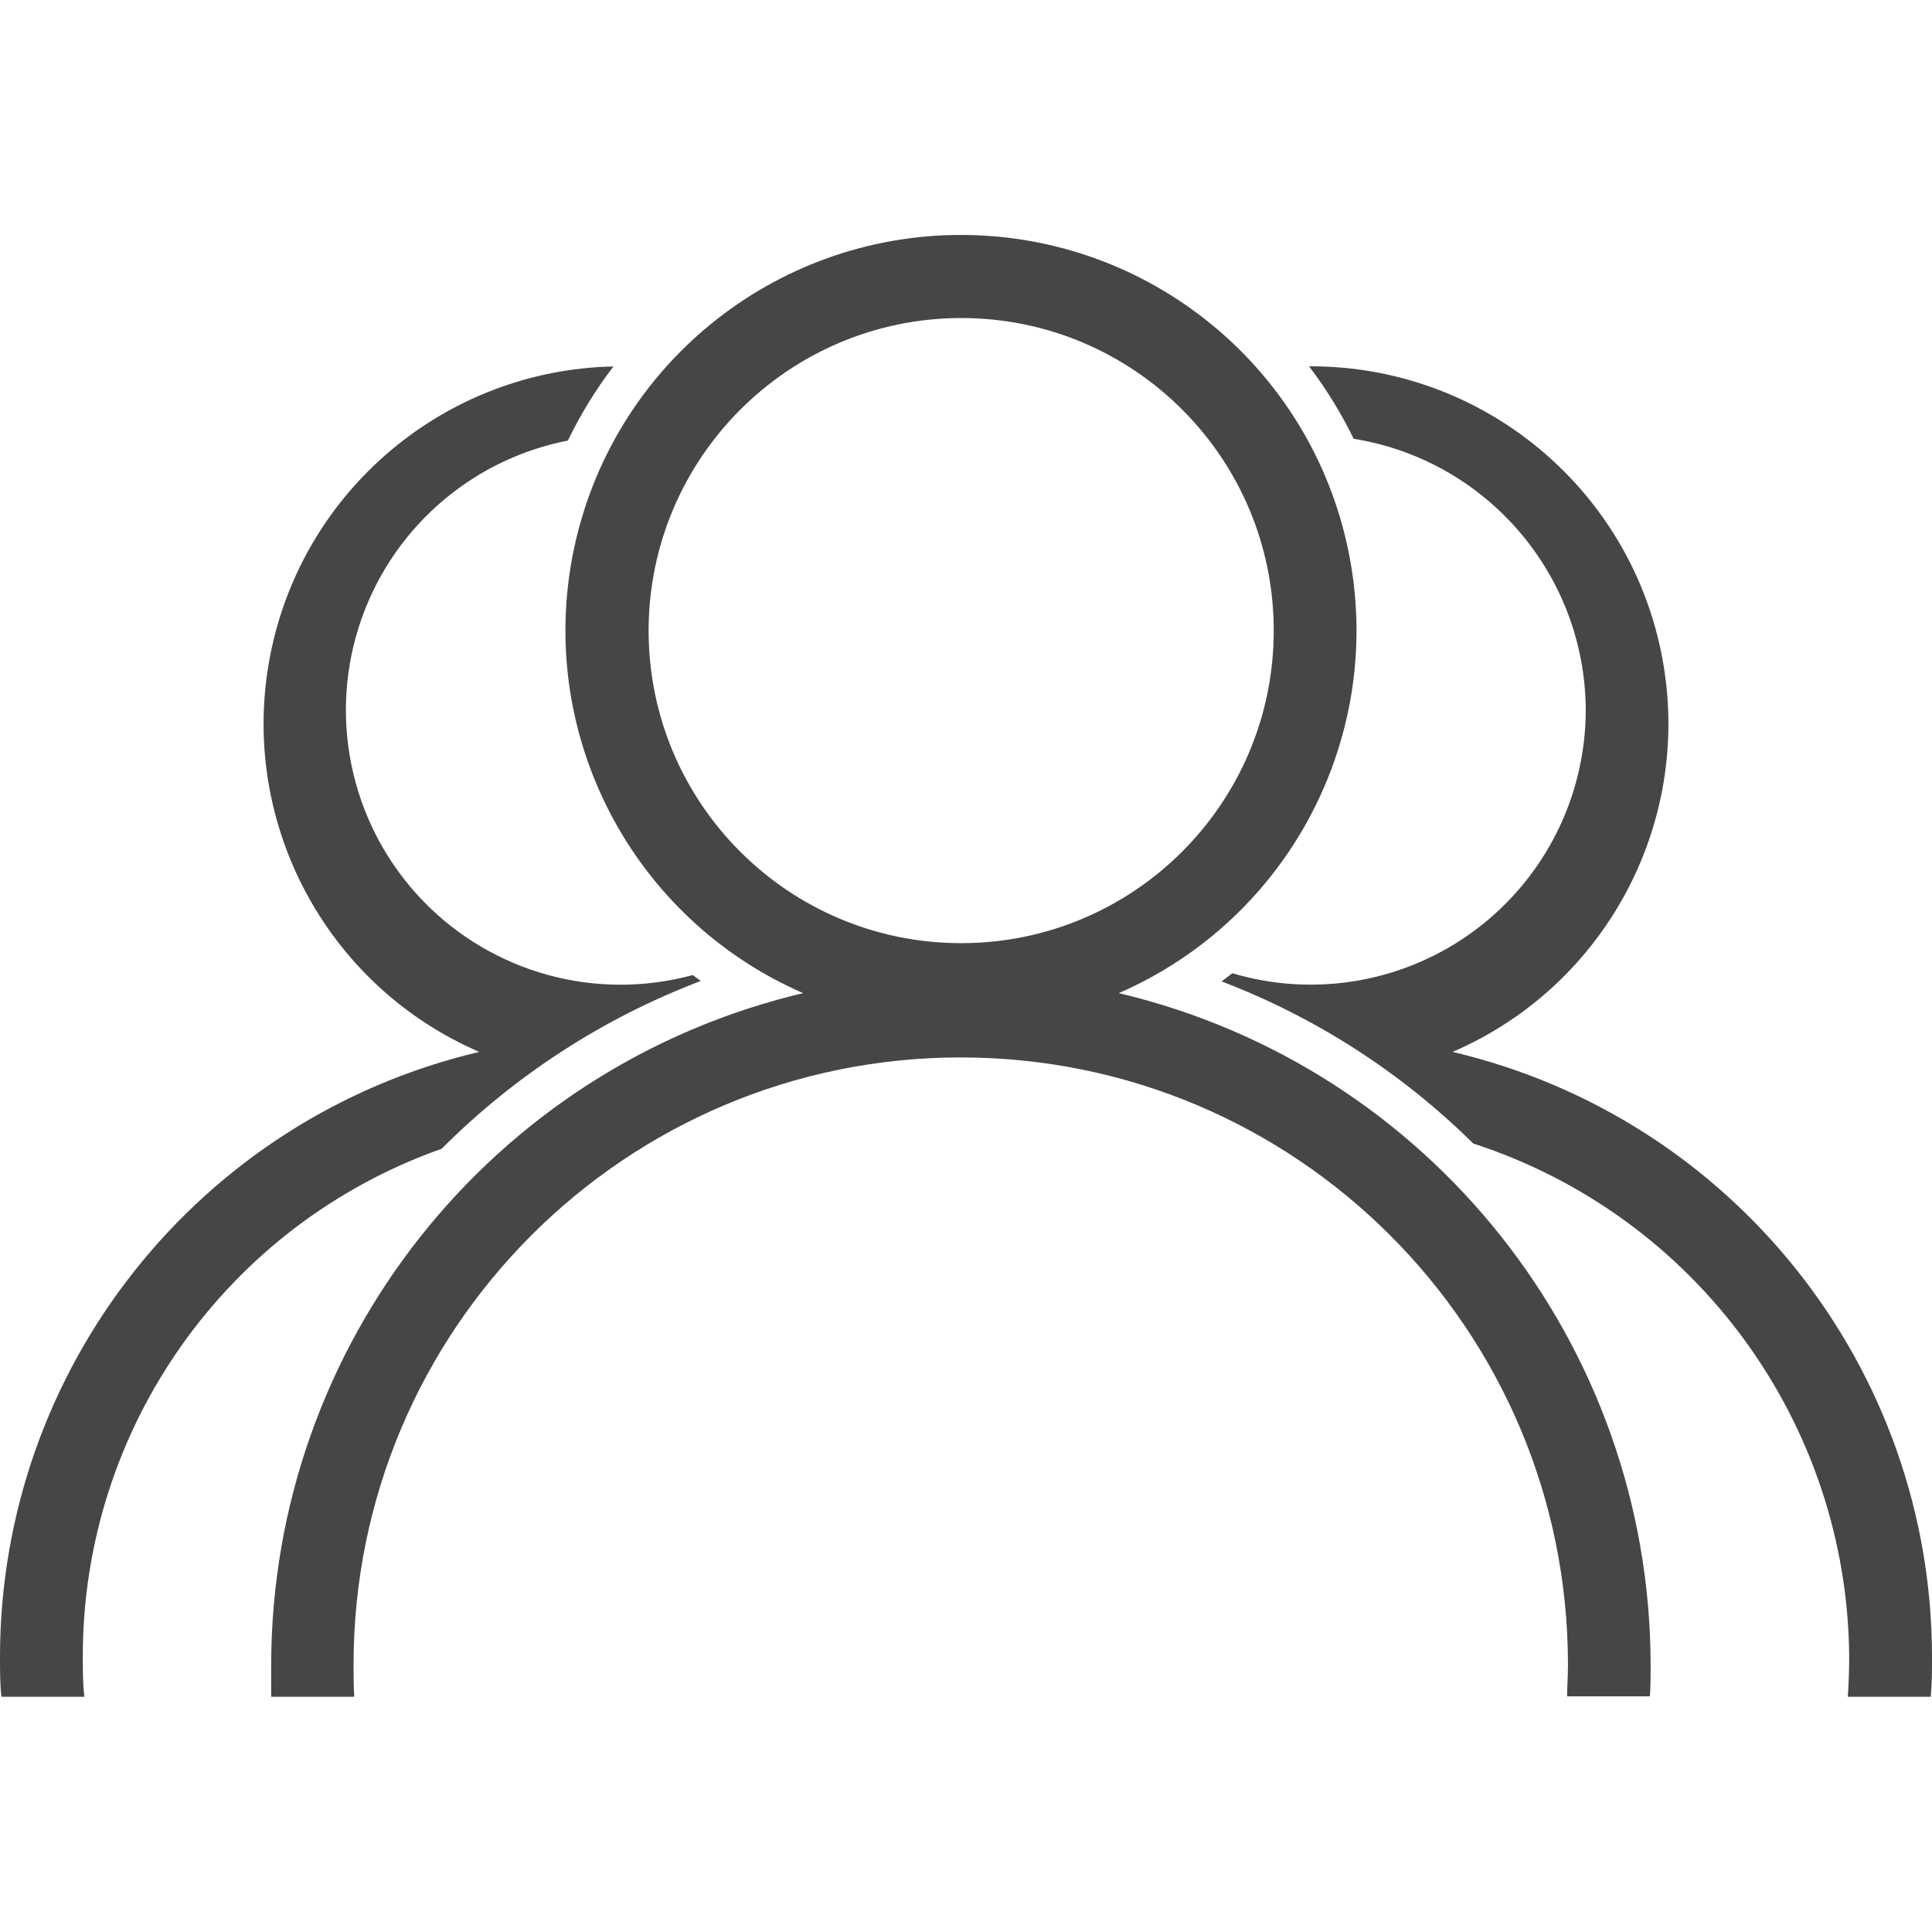
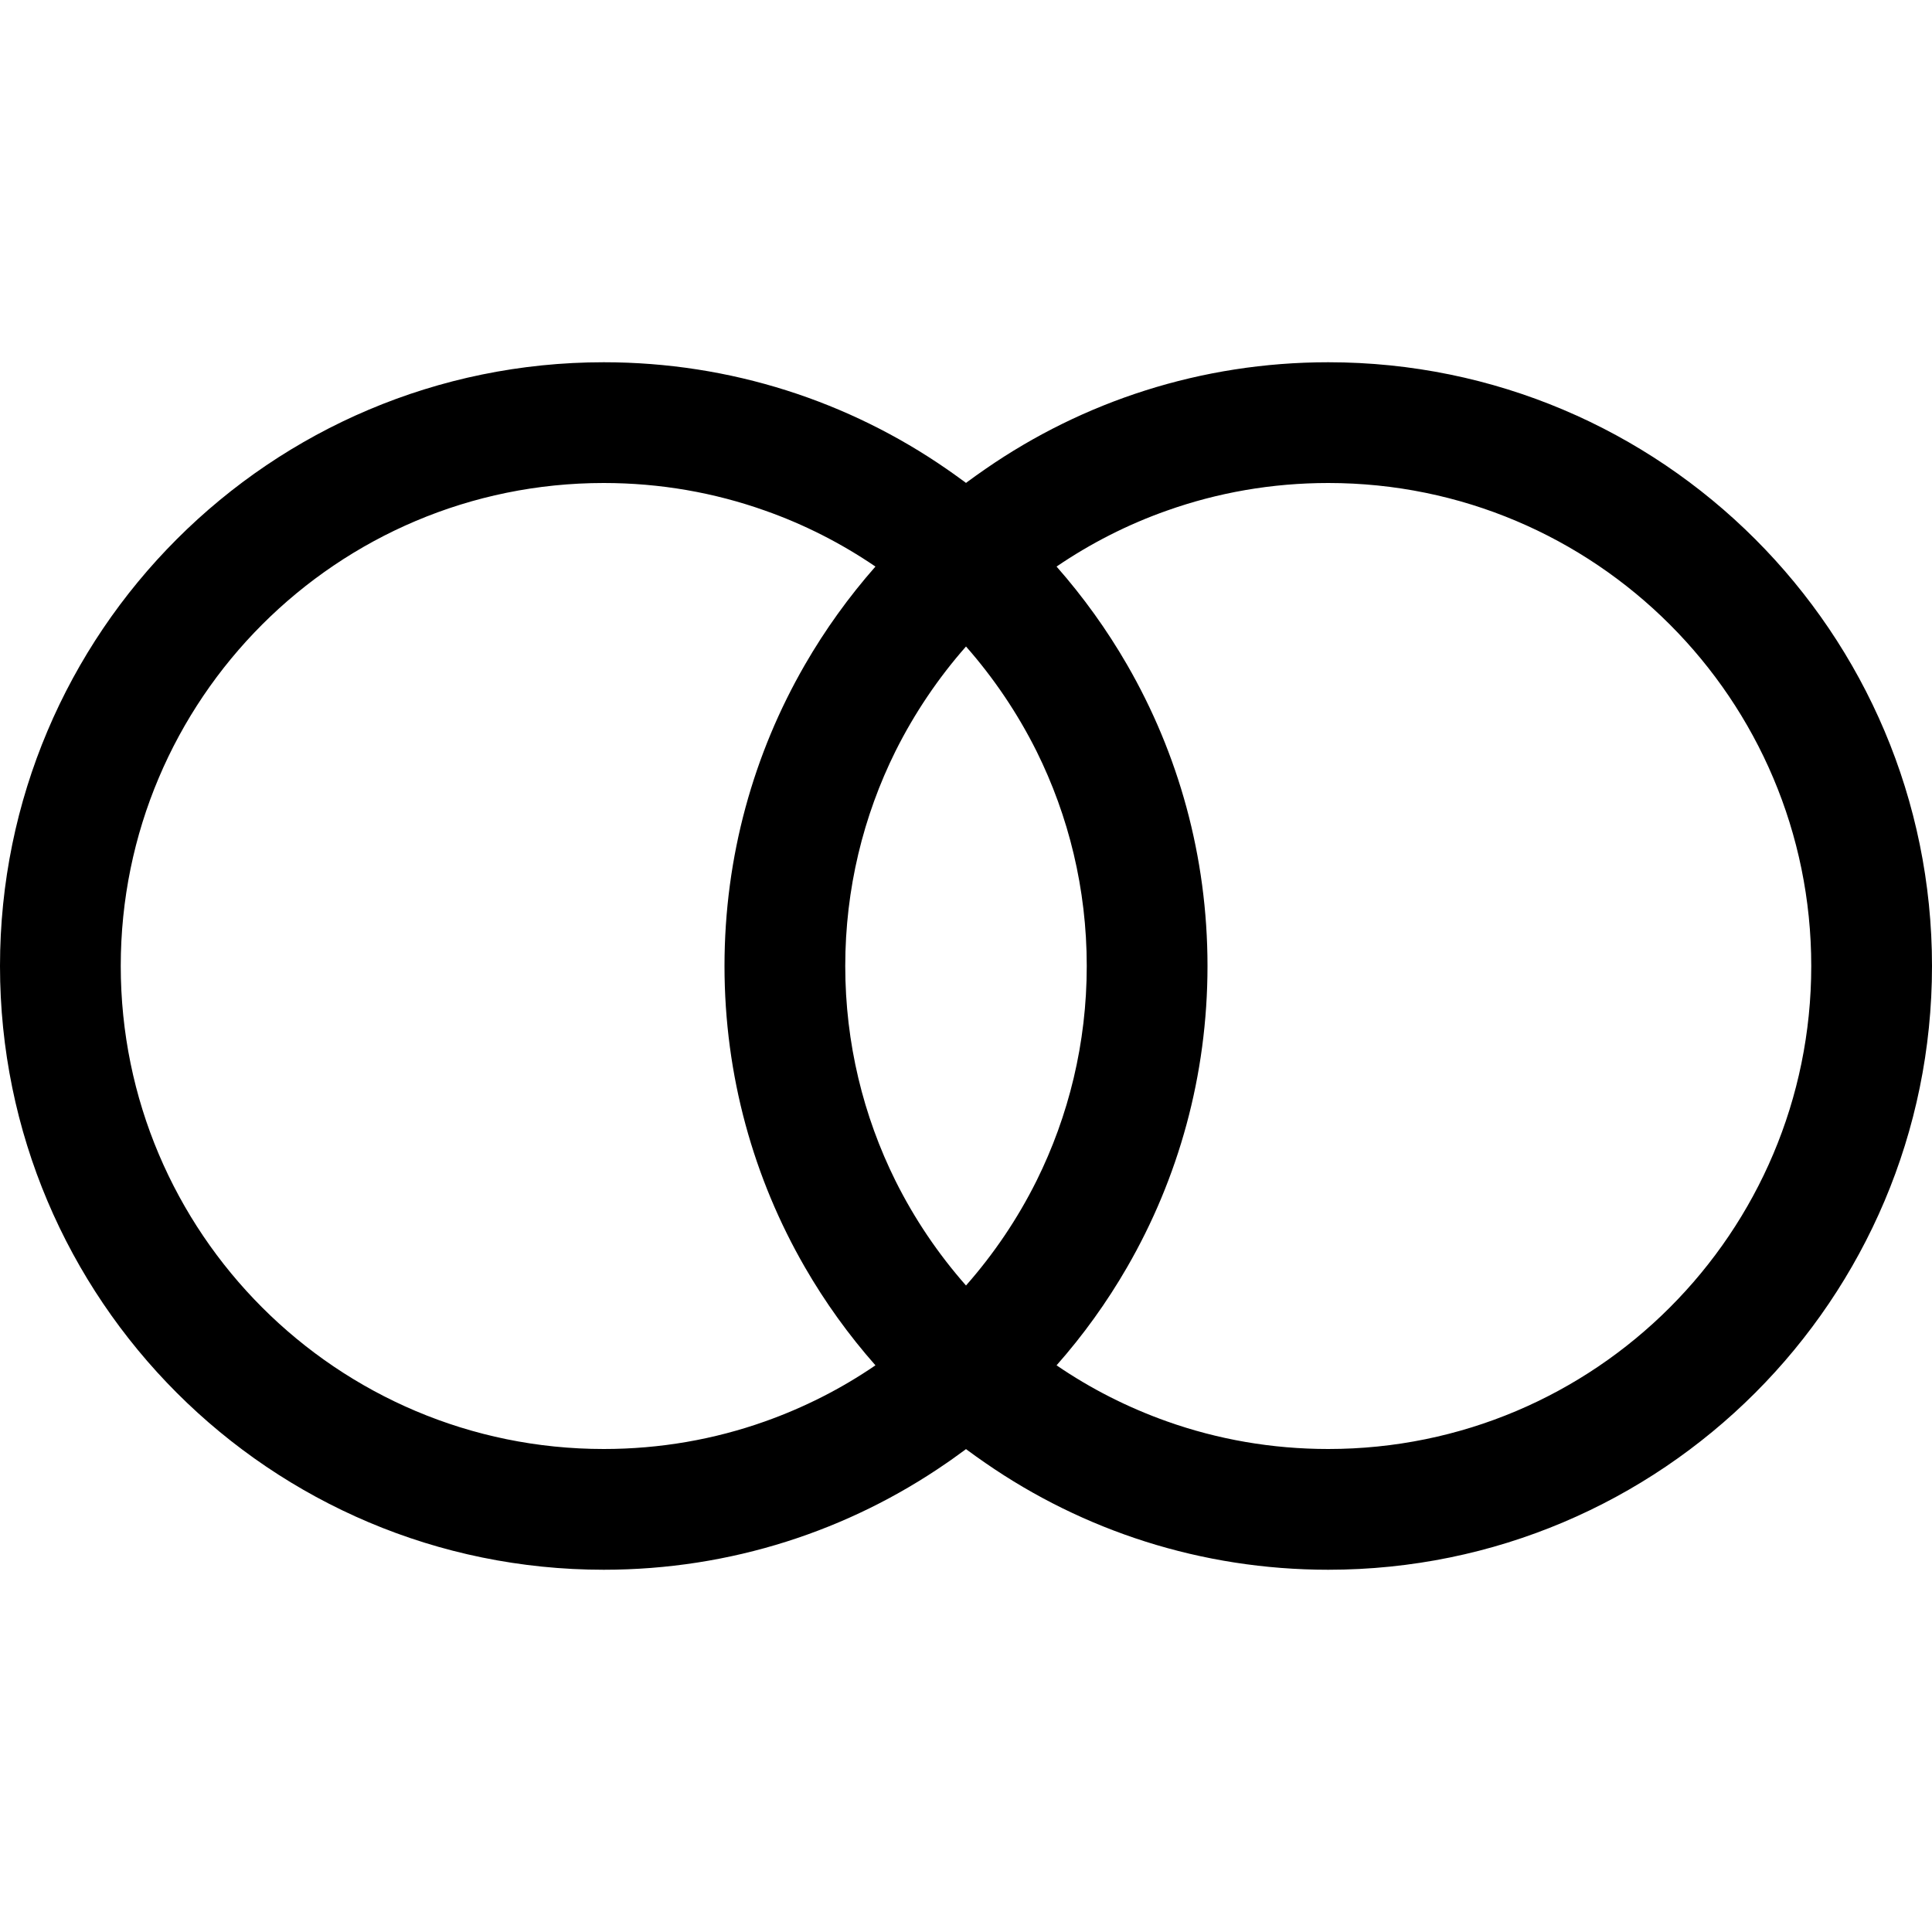
- <svg xmlns="http://www.w3.org/2000/svg" id="user-group-icon" class="icon" width="14" height="14" viewBox="0 0 14 10.591">
-   <path id="user-groups-outline" class="path fill primary" d="M2.565,10.591h-.6c0-.089,0-.164,0-.23A5.008,5.008,0,0,1,5.82,5.492a2.866,2.866,0,1,1,2.287,0,5.009,5.009,0,0,1,3.854,4.868c0,.074,0,.151-.005.228l-.6,0c0-.072.006-.149.006-.23a4.4,4.4,0,0,0-8.8,0c0,.076,0,.153.005.23h0ZM4.7,2.865A2.265,2.265,0,1,0,6.965.6,2.268,2.268,0,0,0,4.7,2.865ZM.61,10.591H.01C0,10.494,0,10.4,0,10.3A4.506,4.506,0,0,1,3.473,5.918,2.59,2.59,0,0,1,4.445.951a3.119,3.119,0,0,0-.33.537A1.99,1.99,0,1,0,5.02,5.361l.058.043A5.33,5.33,0,0,0,3.2,6.62,3.9,3.9,0,0,0,.6,10.3c0,.1,0,.194.011.289v0Zm13.38,0h-.6c.006-.093.01-.19.01-.29a3.941,3.941,0,0,0-2.724-3.719A5.271,5.271,0,0,0,8.852,5.407l.078-.059a1.993,1.993,0,0,0,2.561-1.907A2,2,0,0,0,9.809,1.475,3.114,3.114,0,0,0,9.486.95H9.5a2.59,2.59,0,0,1,1.026,4.968A4.506,4.506,0,0,1,14,10.3c0,.1,0,.194-.009.289h0Z" fill="#464646" />
+ <svg xmlns="http://www.w3.org/2000/svg" id="user-group-icon" class="icon" width="16" height="16" viewBox="0 0 16 16" fill="none">
+   <path fill-rule="evenodd" clip-rule="evenodd" d="M5 13C2.239 13 0 10.761 0 8C0 5.239 2.239 3 5 3C6.054 3 7.032 3.326 7.838 3.883C7.865 3.901 7.89 3.92 7.916 3.938C7.943 3.957 7.969 3.977 7.996 3.996C7.997 3.997 7.999 3.999 8 4C8.001 3.999 8.003 3.997 8.004 3.996C8.031 3.977 8.057 3.957 8.084 3.938C8.109 3.92 8.135 3.902 8.161 3.884C8.967 3.326 9.946 3 11 3C13.761 3 16 5.239 16 8C16 10.761 13.761 13 11 13C9.946 13 8.967 12.674 8.161 12.116C8.135 12.098 8.109 12.08 8.084 12.062C8.057 12.043 8.031 12.023 8.004 12.004C8.003 12.003 8.001 12.002 8 12C7.999 12.002 7.997 12.003 7.996 12.004C7.969 12.023 7.943 12.043 7.916 12.062C7.89 12.081 7.865 12.099 7.838 12.117C7.032 12.674 6.054 13 5 13ZM9.666 11.772C10.083 11.92 10.532 12 11 12C13.209 12 15 10.209 15 8C15 5.791 13.209 4 11 4C10.532 4 10.083 4.08 9.666 4.228C9.339 4.343 9.032 4.5 8.75 4.692C8.97 4.942 9.166 5.214 9.334 5.505C9.758 6.239 10 7.091 10 8C10 8.909 9.758 9.761 9.334 10.495C9.166 10.786 8.97 11.058 8.75 11.307C9.032 11.5 9.339 11.656 9.666 11.772ZM6.334 4.228C5.917 4.08 5.468 4 5 4C2.791 4 1 5.791 1 8C1 10.209 2.791 12 5 12C5.468 12 5.917 11.92 6.334 11.772C6.661 11.656 6.968 11.5 7.25 11.307C7.03 11.058 6.834 10.786 6.666 10.495C6.242 9.761 6 8.909 6 8C6 7.091 6.242 6.239 6.666 5.505C6.834 5.214 7.03 4.942 7.25 4.692C6.968 4.5 6.661 4.343 6.334 4.228ZM7.416 9.779C7.15 9.243 7 8.639 7 8C7 7.361 7.15 6.757 7.416 6.221C7.573 5.907 7.77 5.615 8 5.354C8.23 5.615 8.427 5.907 8.584 6.221C8.85 6.757 9 7.361 9 8C9 8.639 8.85 9.243 8.584 9.779C8.427 10.094 8.23 10.385 8 10.646C7.77 10.385 7.573 10.094 7.416 9.779Z" fill="black" />
</svg>
